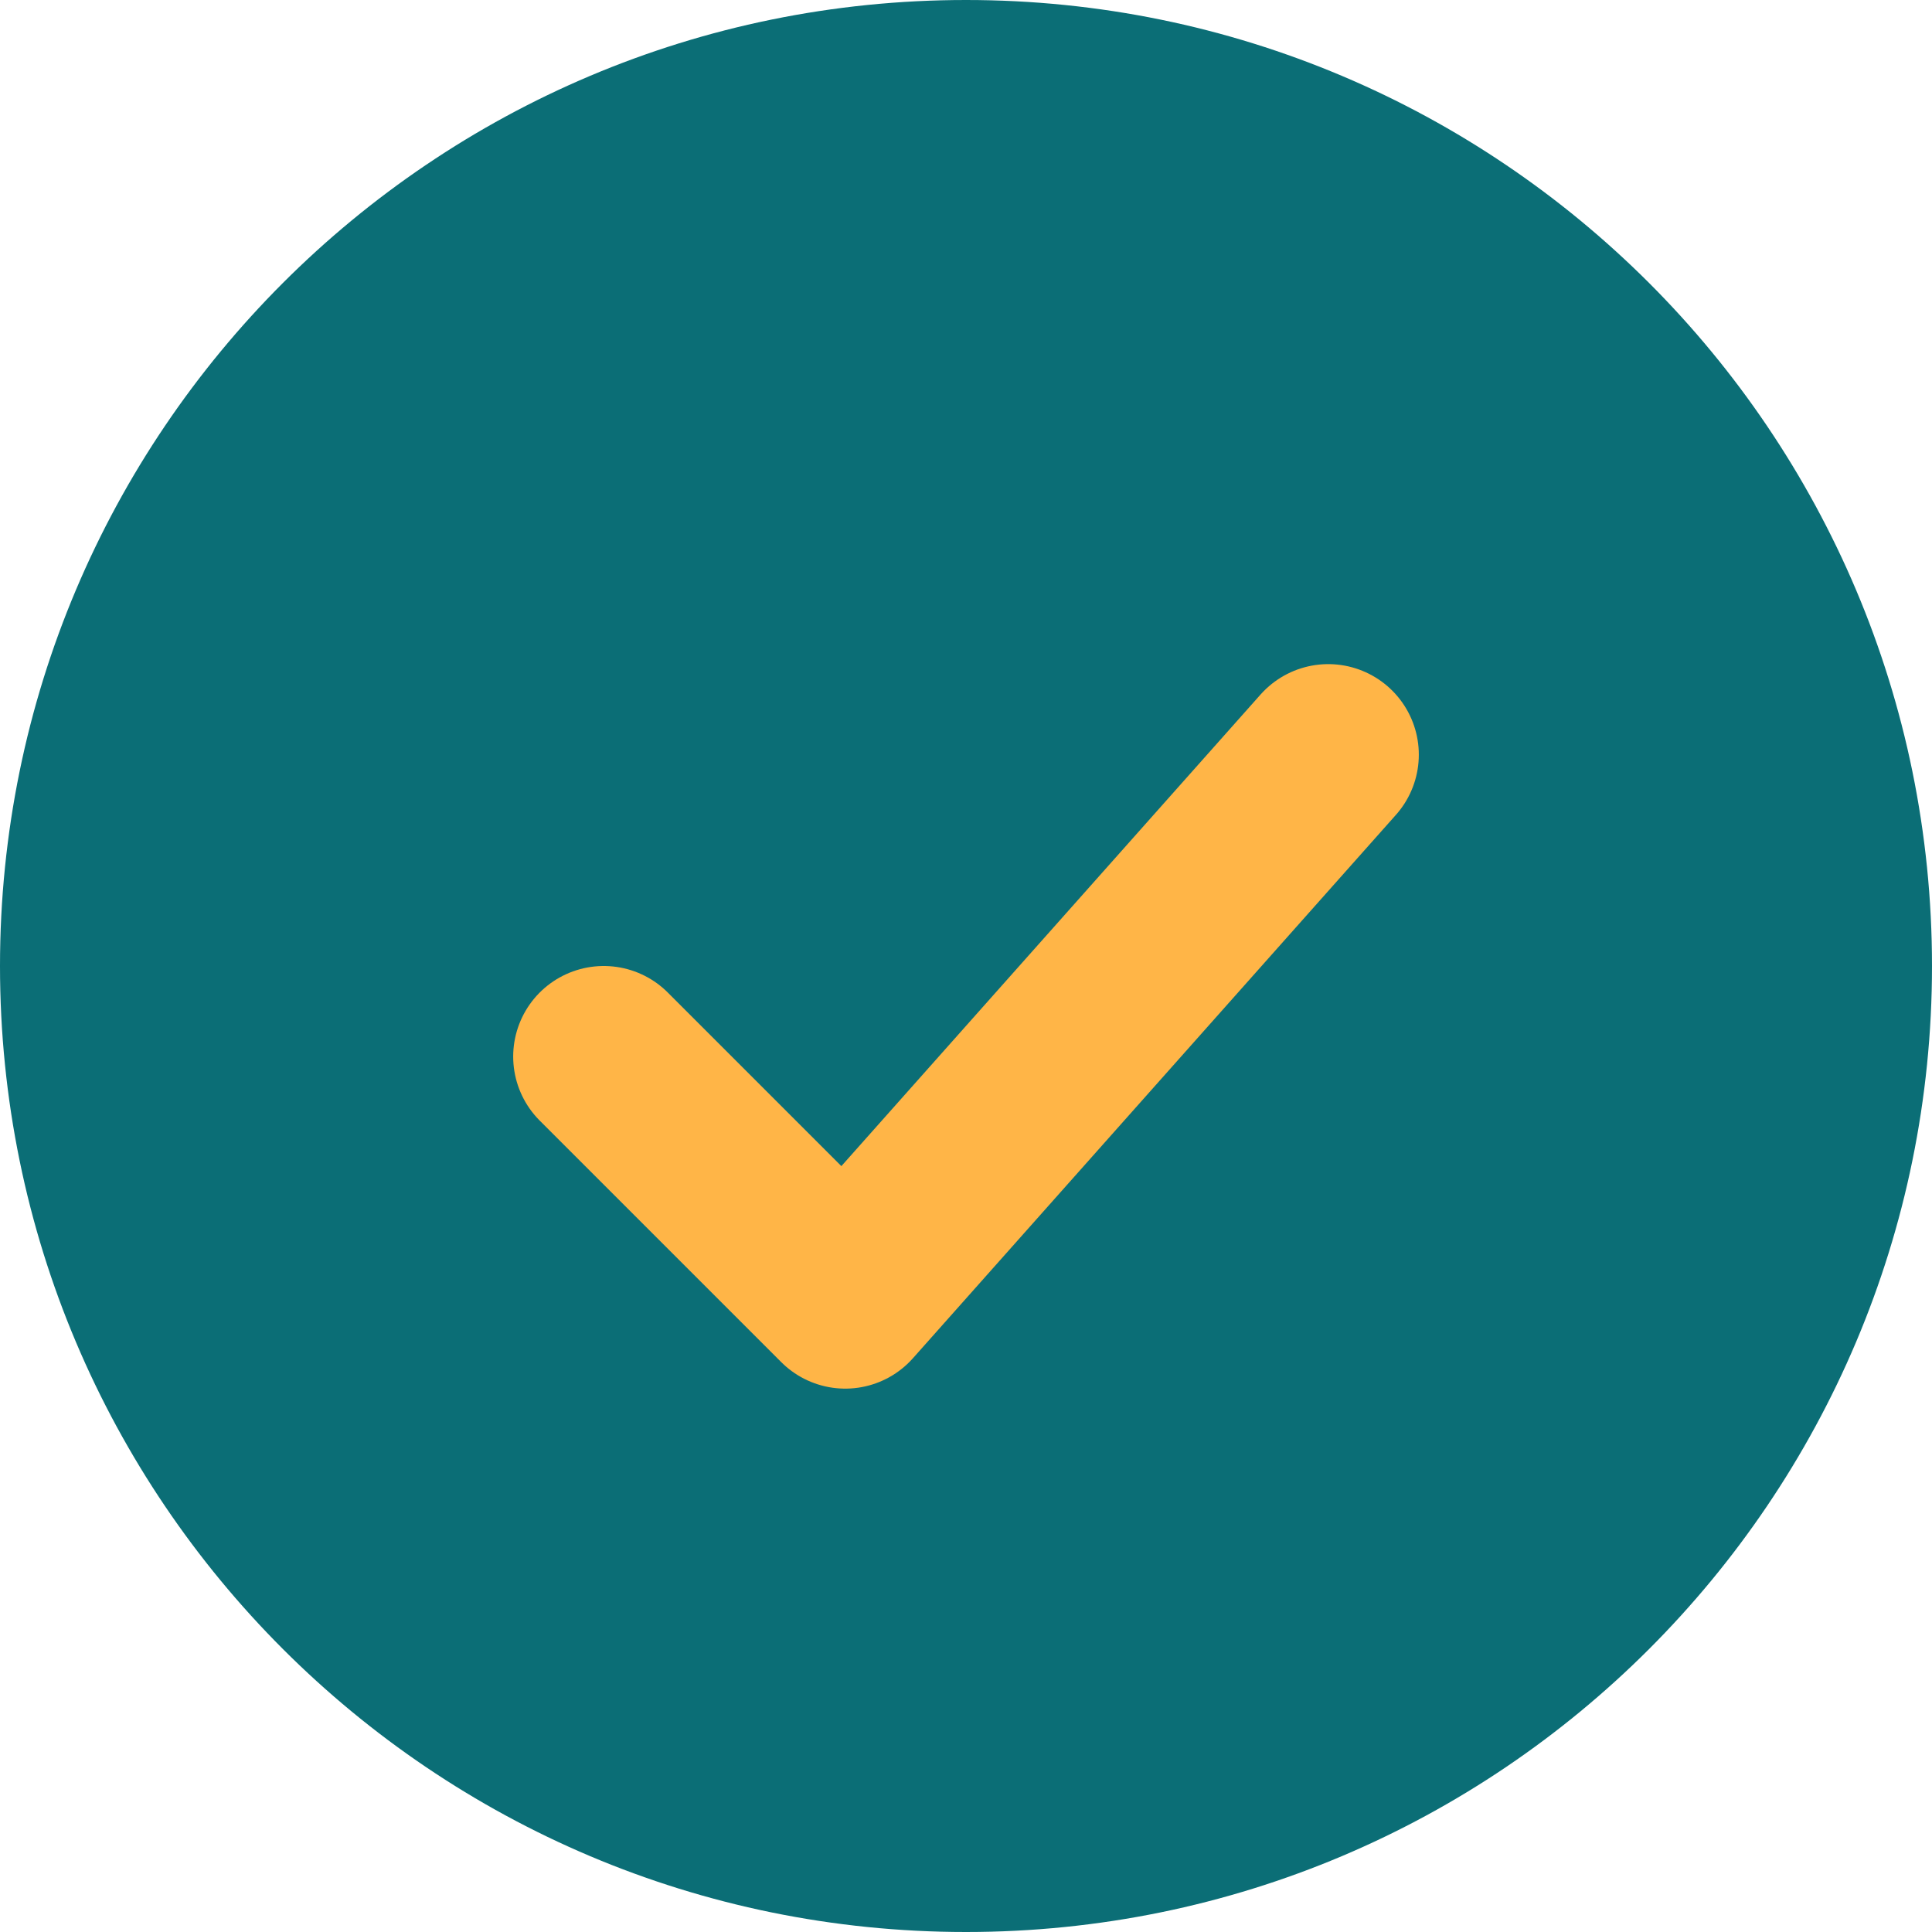
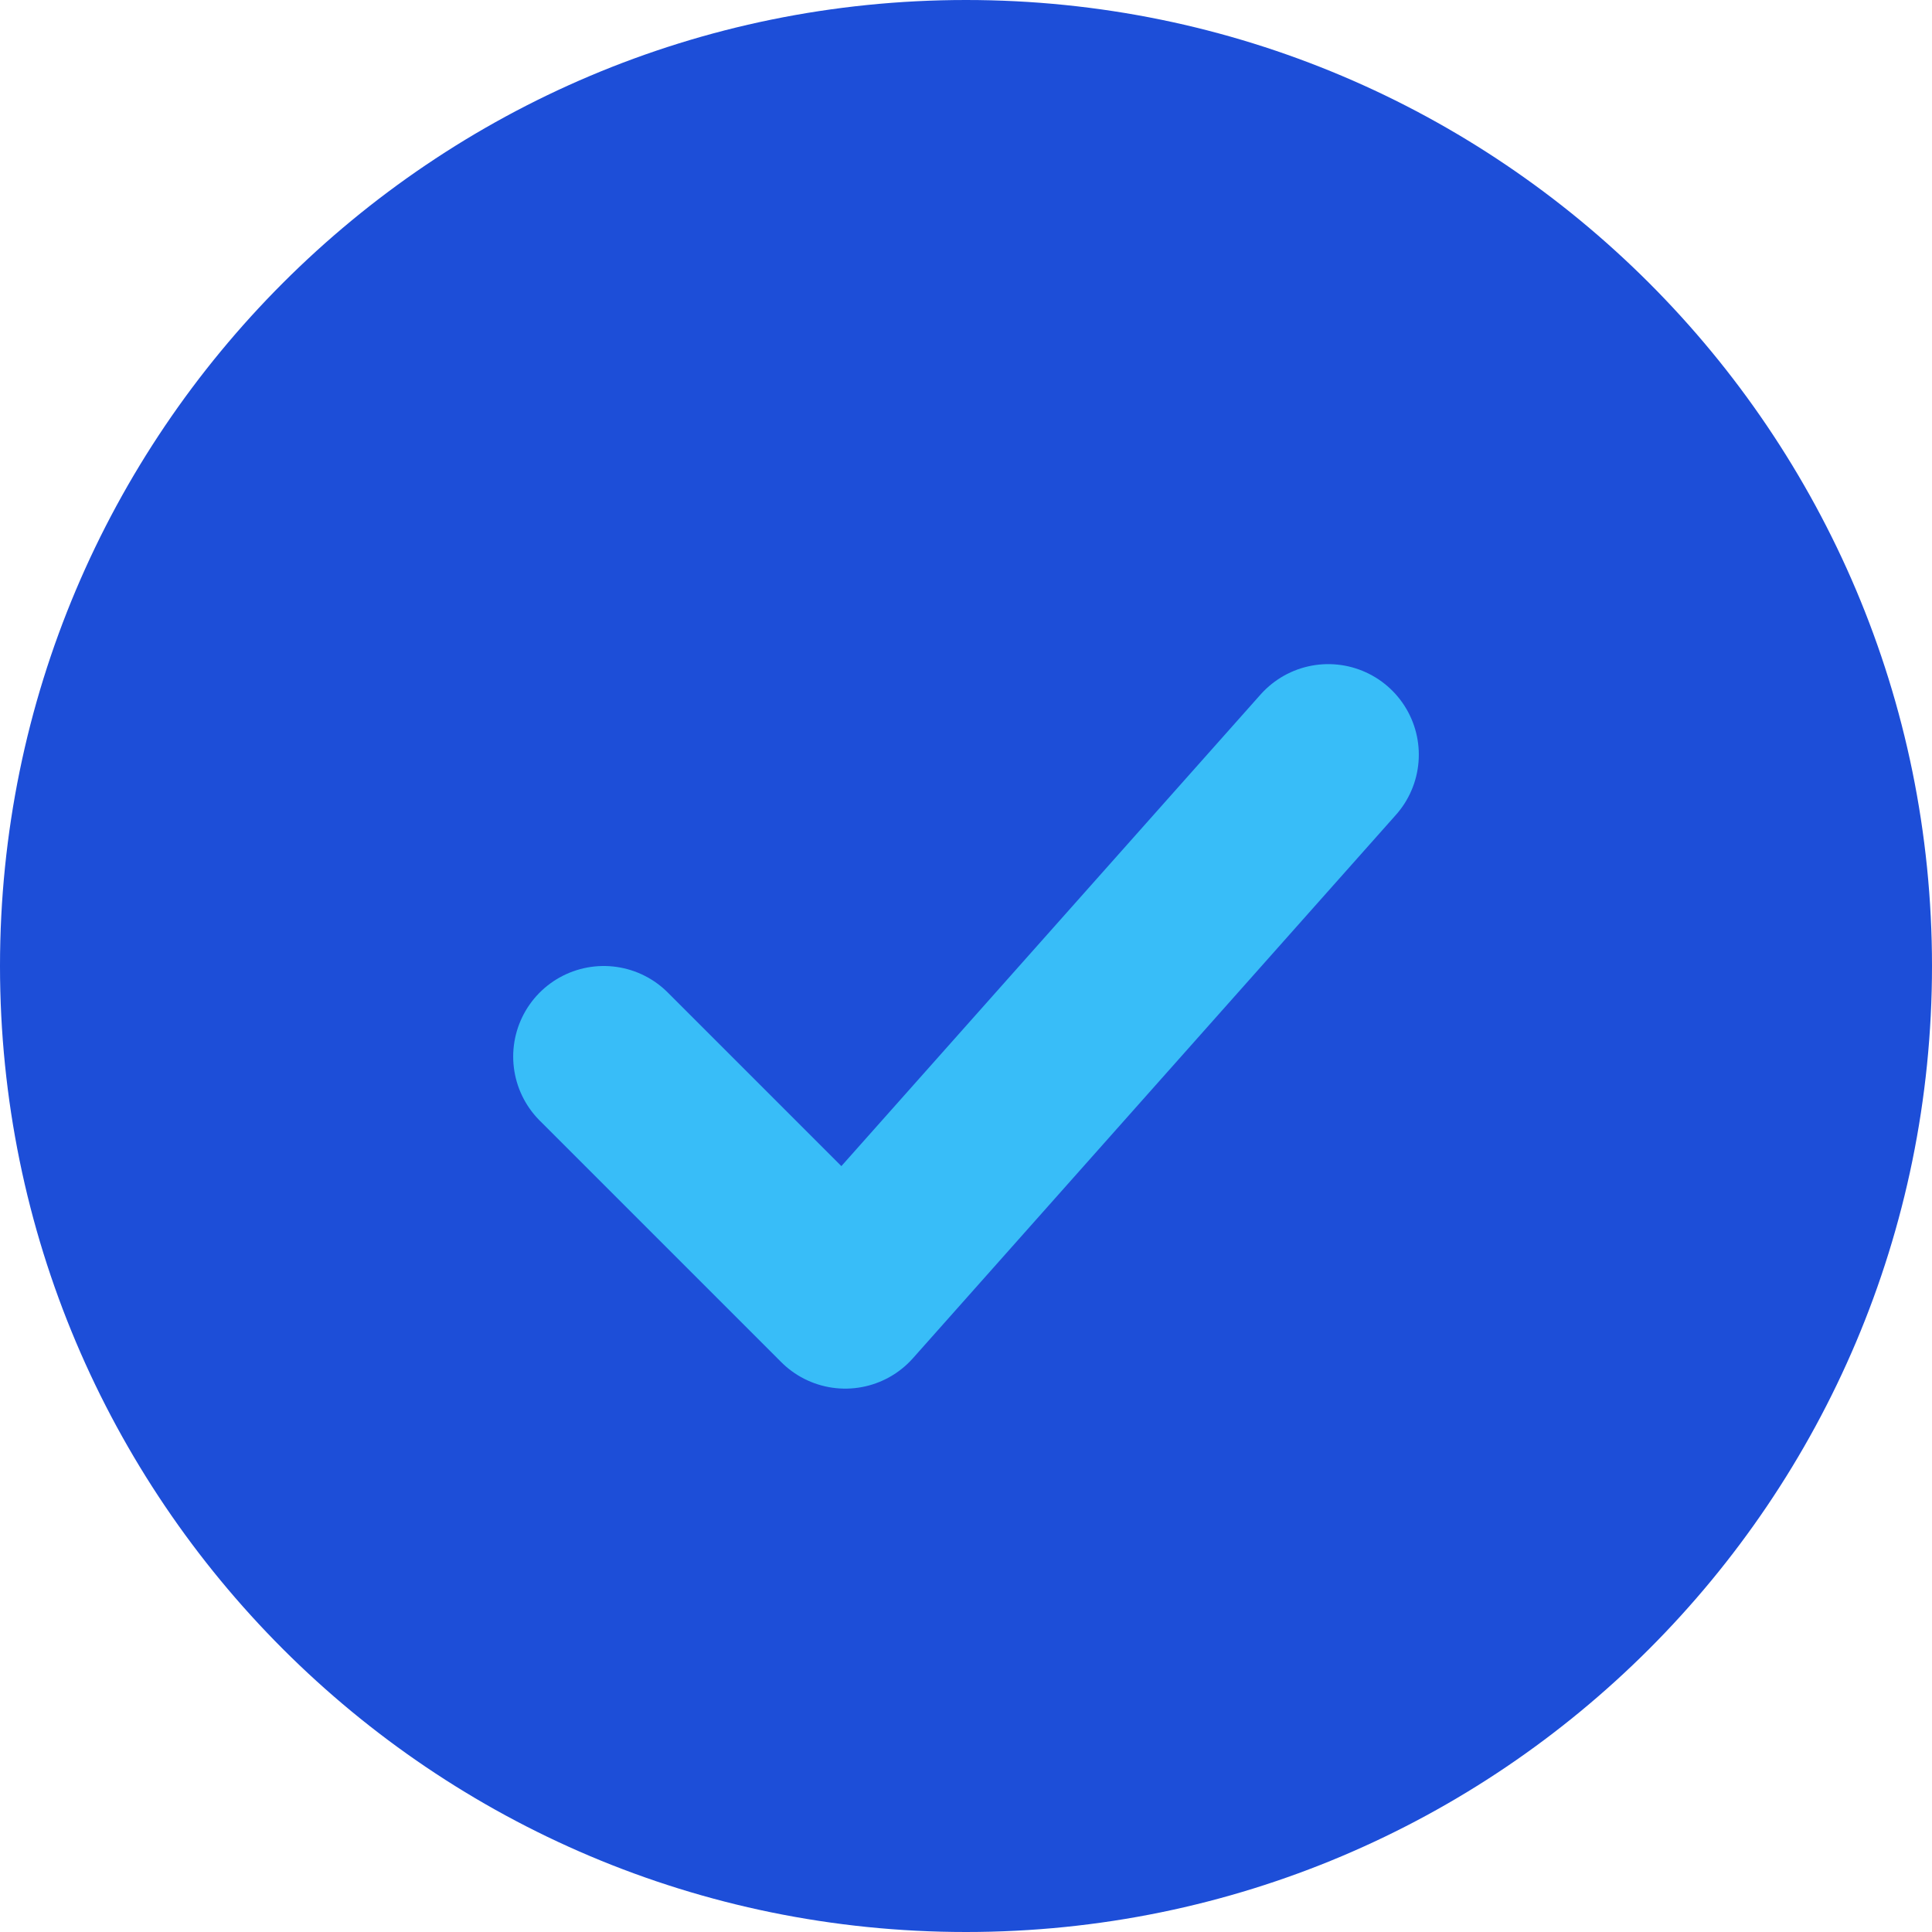
<svg xmlns="http://www.w3.org/2000/svg" viewBox="0 0 32 32">
-   <circle cx="16" cy="16" r="16" fill="#0B6E76" />
-   <path d="M10 17.5l4 4 8-9" stroke="#FFB547" stroke-width="3" fill="none" stroke-linecap="round" stroke-linejoin="round" />
+   <circle cx="16" cy="16" r="16" fill="#1D4ED8" />
+   <path d="M10 17.5l4 4 8-9" stroke="#38BDF8" stroke-width="3" fill="none" stroke-linecap="round" stroke-linejoin="round" />
</svg>
